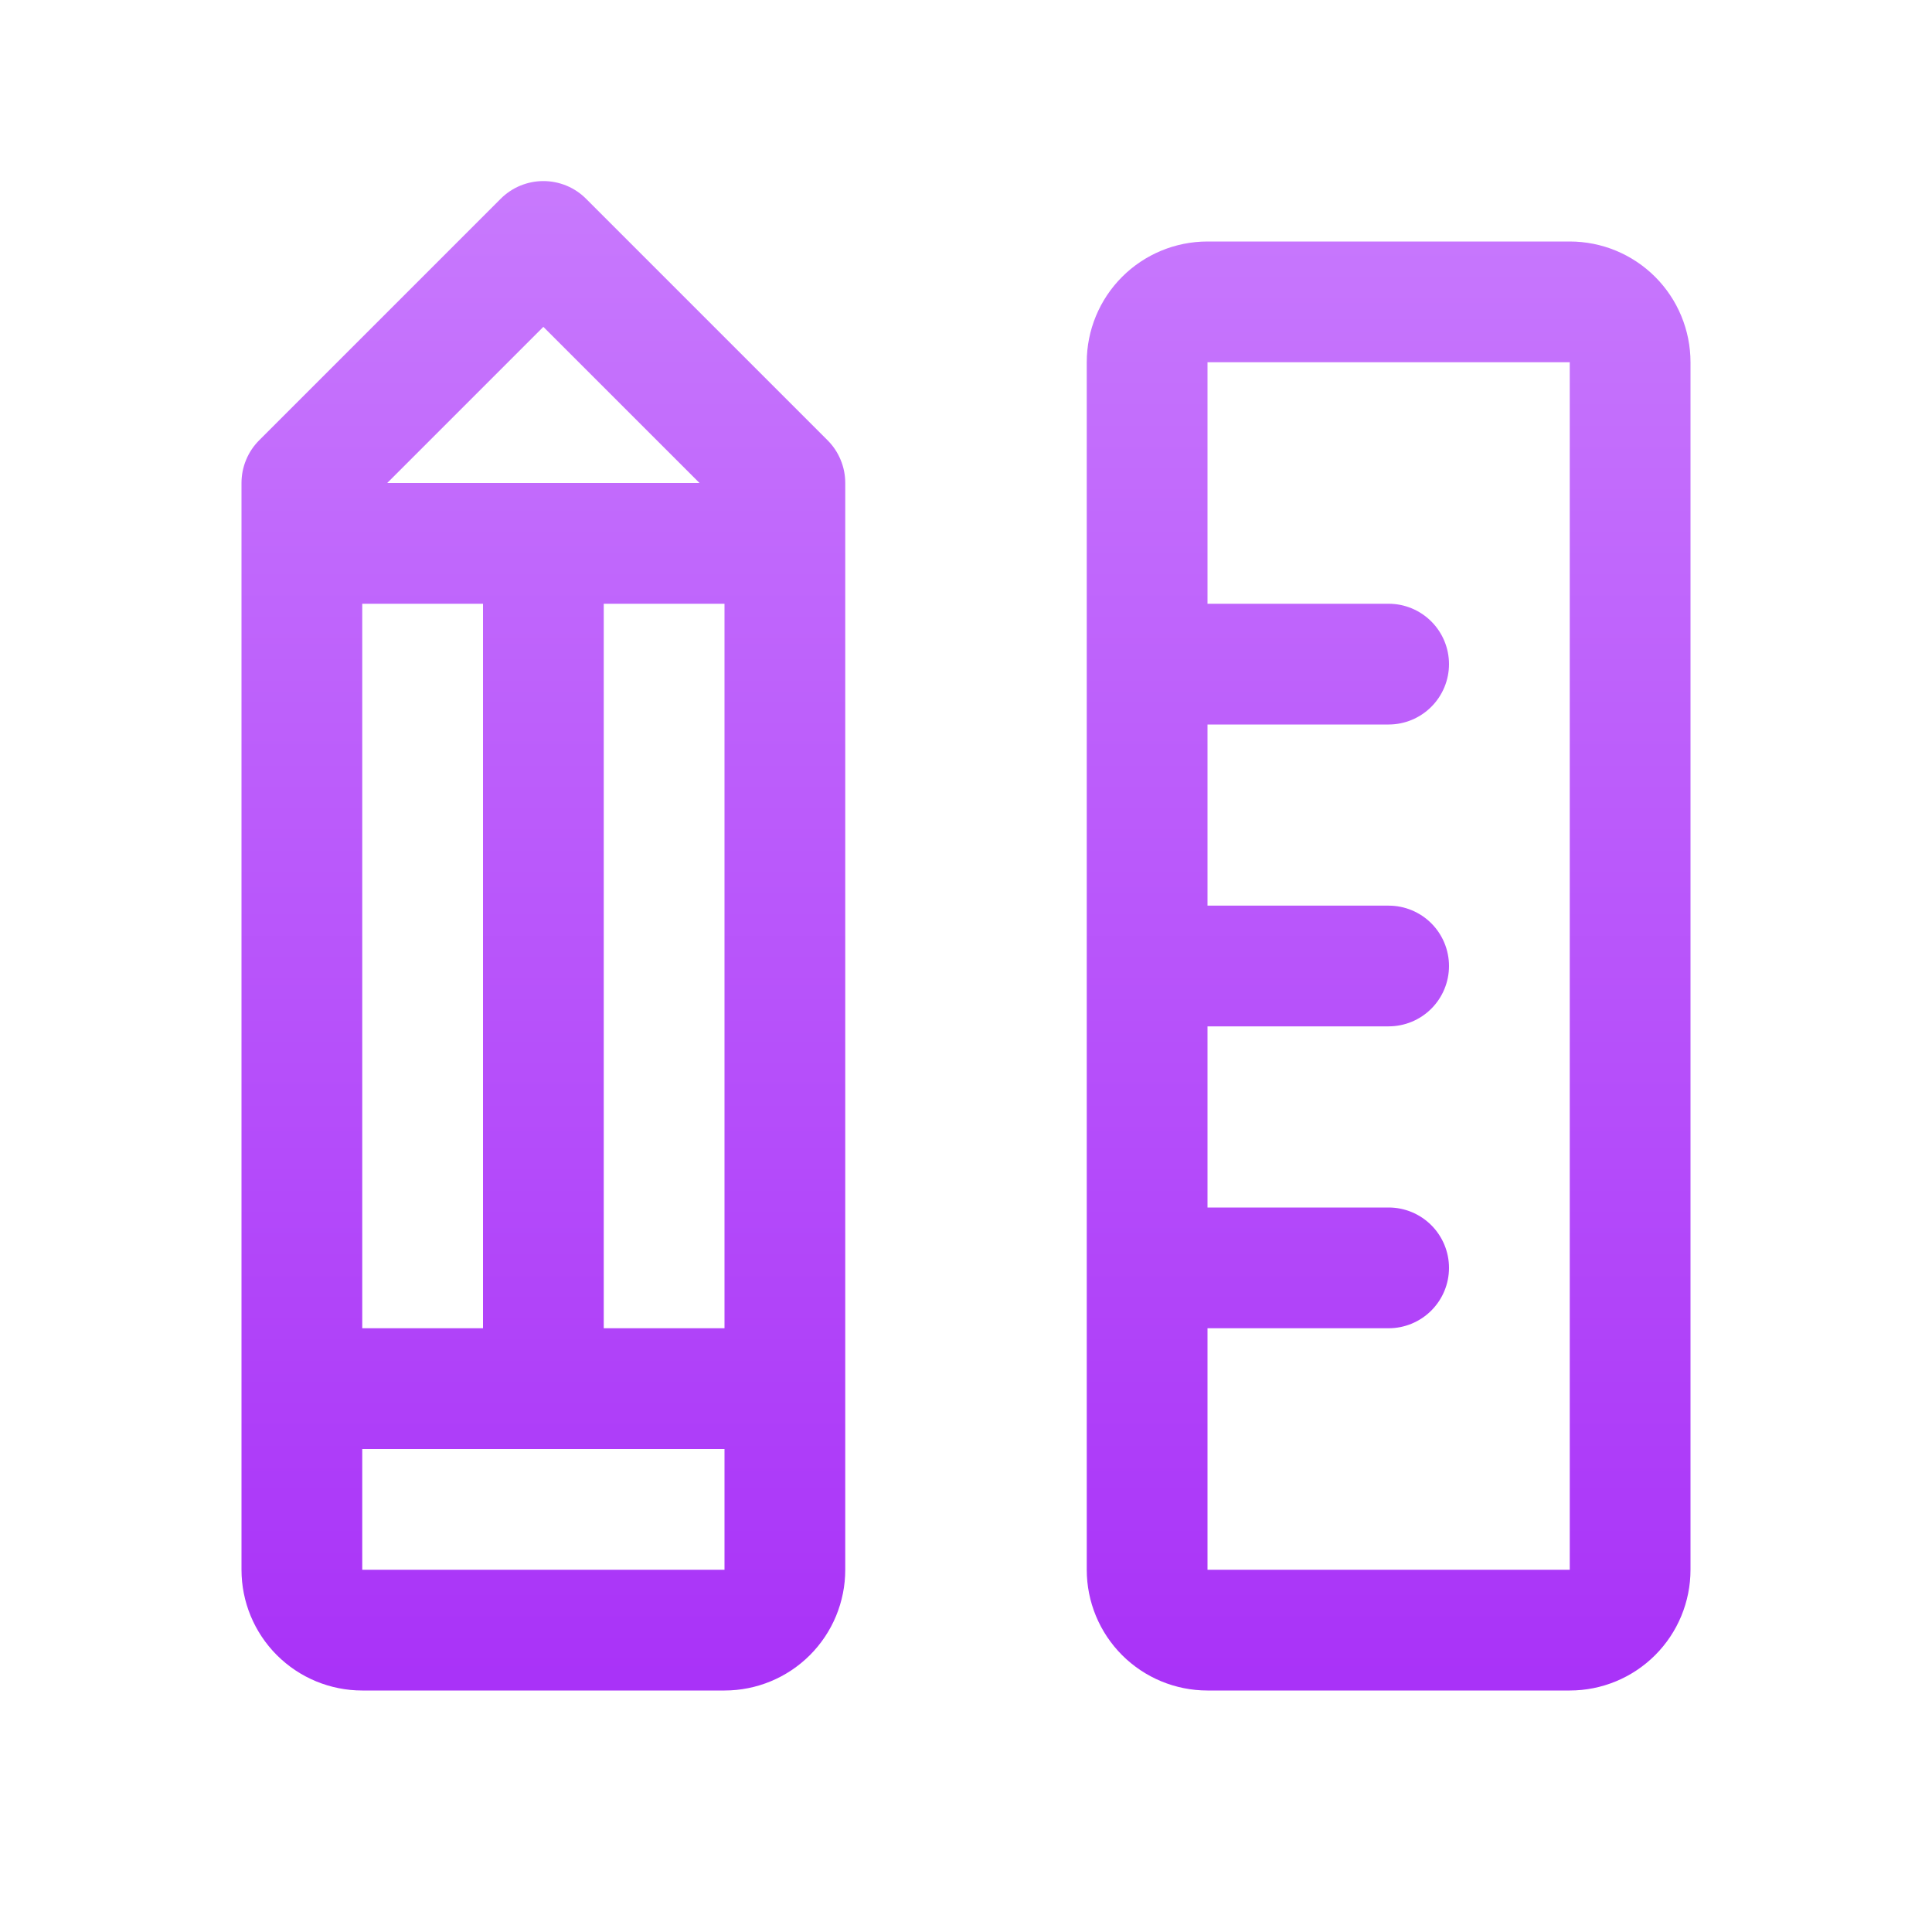
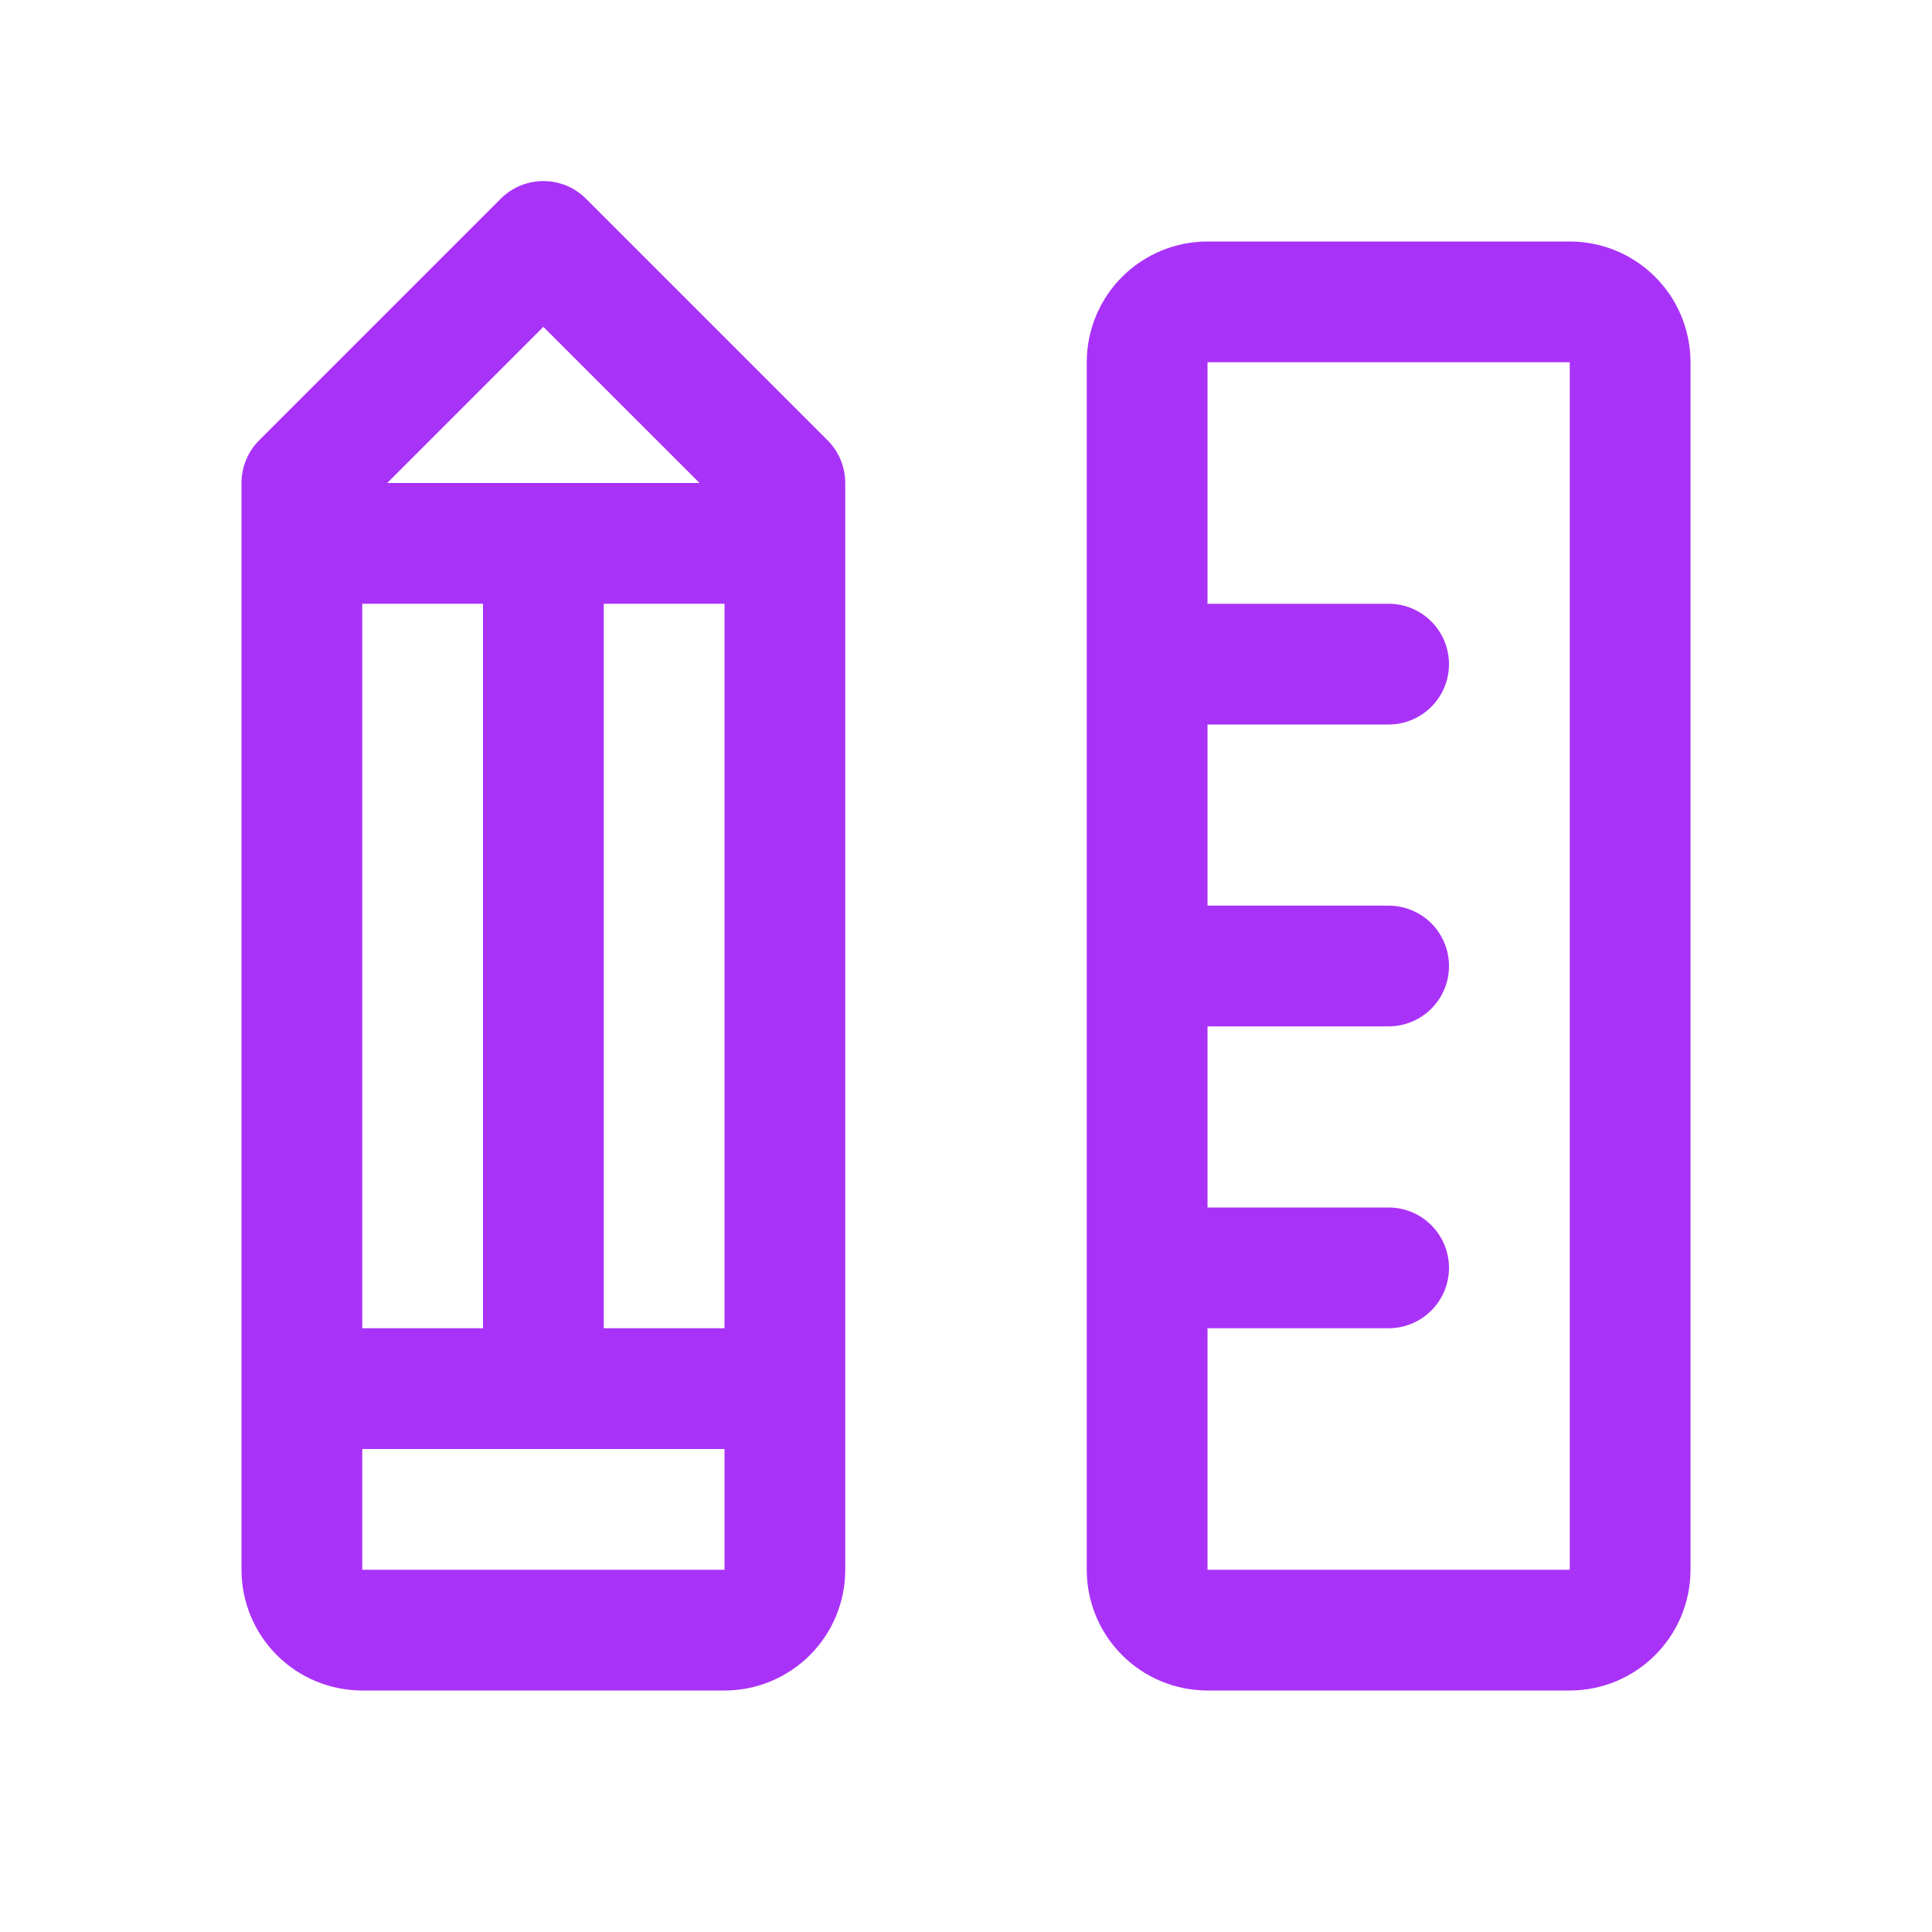
<svg xmlns="http://www.w3.org/2000/svg" width="50" height="50" viewBox="0 0 50 50" fill="none">
-   <path d="M40.625 6.25H31.25C30.421 6.25 29.626 6.579 29.04 7.165C28.454 7.751 28.125 8.546 28.125 9.375V40.625C28.125 41.454 28.454 42.249 29.04 42.835C29.626 43.421 30.421 43.75 31.25 43.75H40.625C41.454 43.75 42.249 43.421 42.835 42.835C43.421 42.249 43.75 41.454 43.75 40.625V9.375C43.75 8.546 43.421 7.751 42.835 7.165C42.249 6.579 41.454 6.25 40.625 6.25ZM40.625 40.625H31.25V34.375H35.938C36.352 34.375 36.749 34.21 37.042 33.917C37.335 33.624 37.5 33.227 37.5 32.812C37.5 32.398 37.335 32.001 37.042 31.708C36.749 31.415 36.352 31.25 35.938 31.25H31.25V26.562H35.938C36.352 26.562 36.749 26.398 37.042 26.105C37.335 25.812 37.5 25.414 37.5 25C37.5 24.586 37.335 24.188 37.042 23.895C36.749 23.602 36.352 23.438 35.938 23.438H31.25V18.75H35.938C36.352 18.75 36.749 18.585 37.042 18.292C37.335 17.999 37.5 17.602 37.5 17.188C37.5 16.773 37.335 16.376 37.042 16.083C36.749 15.79 36.352 15.625 35.938 15.625H31.25V9.375H40.625V40.625ZM15.168 5.145C15.023 4.999 14.851 4.884 14.661 4.805C14.471 4.727 14.268 4.686 14.062 4.686C13.857 4.686 13.654 4.727 13.464 4.805C13.274 4.884 13.102 4.999 12.957 5.145L6.707 11.395C6.562 11.54 6.447 11.712 6.369 11.902C6.29 12.091 6.25 12.295 6.25 12.5V40.625C6.25 41.454 6.579 42.249 7.165 42.835C7.751 43.421 8.546 43.75 9.375 43.75H18.75C19.579 43.75 20.374 43.421 20.96 42.835C21.546 42.249 21.875 41.454 21.875 40.625V12.5C21.875 12.295 21.835 12.091 21.756 11.902C21.678 11.712 21.563 11.54 21.418 11.395L15.168 5.145ZM9.375 34.375V15.625H12.5V34.375H9.375ZM15.625 15.625H18.75V34.375H15.625V15.625ZM14.062 8.459L18.104 12.5H10.021L14.062 8.459ZM9.375 40.625V37.5H18.75V40.625H9.375Z" fill="url(#paint0_linear_331_7785)" />
-   <defs>
-     <linearGradient id="paint0_linear_331_7785" x1="25" y1="4.686" x2="25" y2="43.75" gradientUnits="userSpaceOnUse">
-       <stop stop-color="#C879FD" />
-       <stop offset="1" stop-color="#A932F8" />
-     </linearGradient>
-   </defs>
+   <path d="M40.625 6.25H31.25C30.421 6.25 29.626 6.579 29.04 7.165C28.454 7.751 28.125 8.546 28.125 9.375V40.625C28.125 41.454 28.454 42.249 29.04 42.835C29.626 43.421 30.421 43.75 31.25 43.75H40.625C41.454 43.75 42.249 43.421 42.835 42.835C43.421 42.249 43.75 41.454 43.75 40.625V9.375C43.75 8.546 43.421 7.751 42.835 7.165C42.249 6.579 41.454 6.25 40.625 6.25ZM40.625 40.625H31.25V34.375H35.938C36.352 34.375 36.749 34.21 37.042 33.917C37.335 33.624 37.5 33.227 37.5 32.812C37.5 32.398 37.335 32.001 37.042 31.708C36.749 31.415 36.352 31.25 35.938 31.25H31.25V26.562H35.938C36.352 26.562 36.749 26.398 37.042 26.105C37.335 25.812 37.5 25.414 37.5 25C37.5 24.586 37.335 24.188 37.042 23.895C36.749 23.602 36.352 23.438 35.938 23.438H31.25V18.75H35.938C36.352 18.75 36.749 18.585 37.042 18.292C37.335 17.999 37.5 17.602 37.5 17.188C37.5 16.773 37.335 16.376 37.042 16.083C36.749 15.79 36.352 15.625 35.938 15.625H31.25V9.375H40.625V40.625ZM15.168 5.145C15.023 4.999 14.851 4.884 14.661 4.805C14.471 4.727 14.268 4.686 14.062 4.686C13.857 4.686 13.654 4.727 13.464 4.805C13.274 4.884 13.102 4.999 12.957 5.145L6.707 11.395C6.562 11.54 6.447 11.712 6.369 11.902C6.29 12.091 6.25 12.295 6.25 12.5V40.625C6.25 41.454 6.579 42.249 7.165 42.835C7.751 43.421 8.546 43.75 9.375 43.75H18.75C19.579 43.75 20.374 43.421 20.96 42.835C21.546 42.249 21.875 41.454 21.875 40.625V12.5C21.875 12.295 21.835 12.091 21.756 11.902C21.678 11.712 21.563 11.54 21.418 11.395L15.168 5.145ZM9.375 34.375V15.625H12.5V34.375H9.375ZM15.625 15.625H18.75V34.375H15.625V15.625ZM14.062 8.459L18.104 12.5H10.021L14.062 8.459ZM9.375 40.625V37.5H18.75V40.625H9.375Z" fill="#A932F8" />
</svg>
